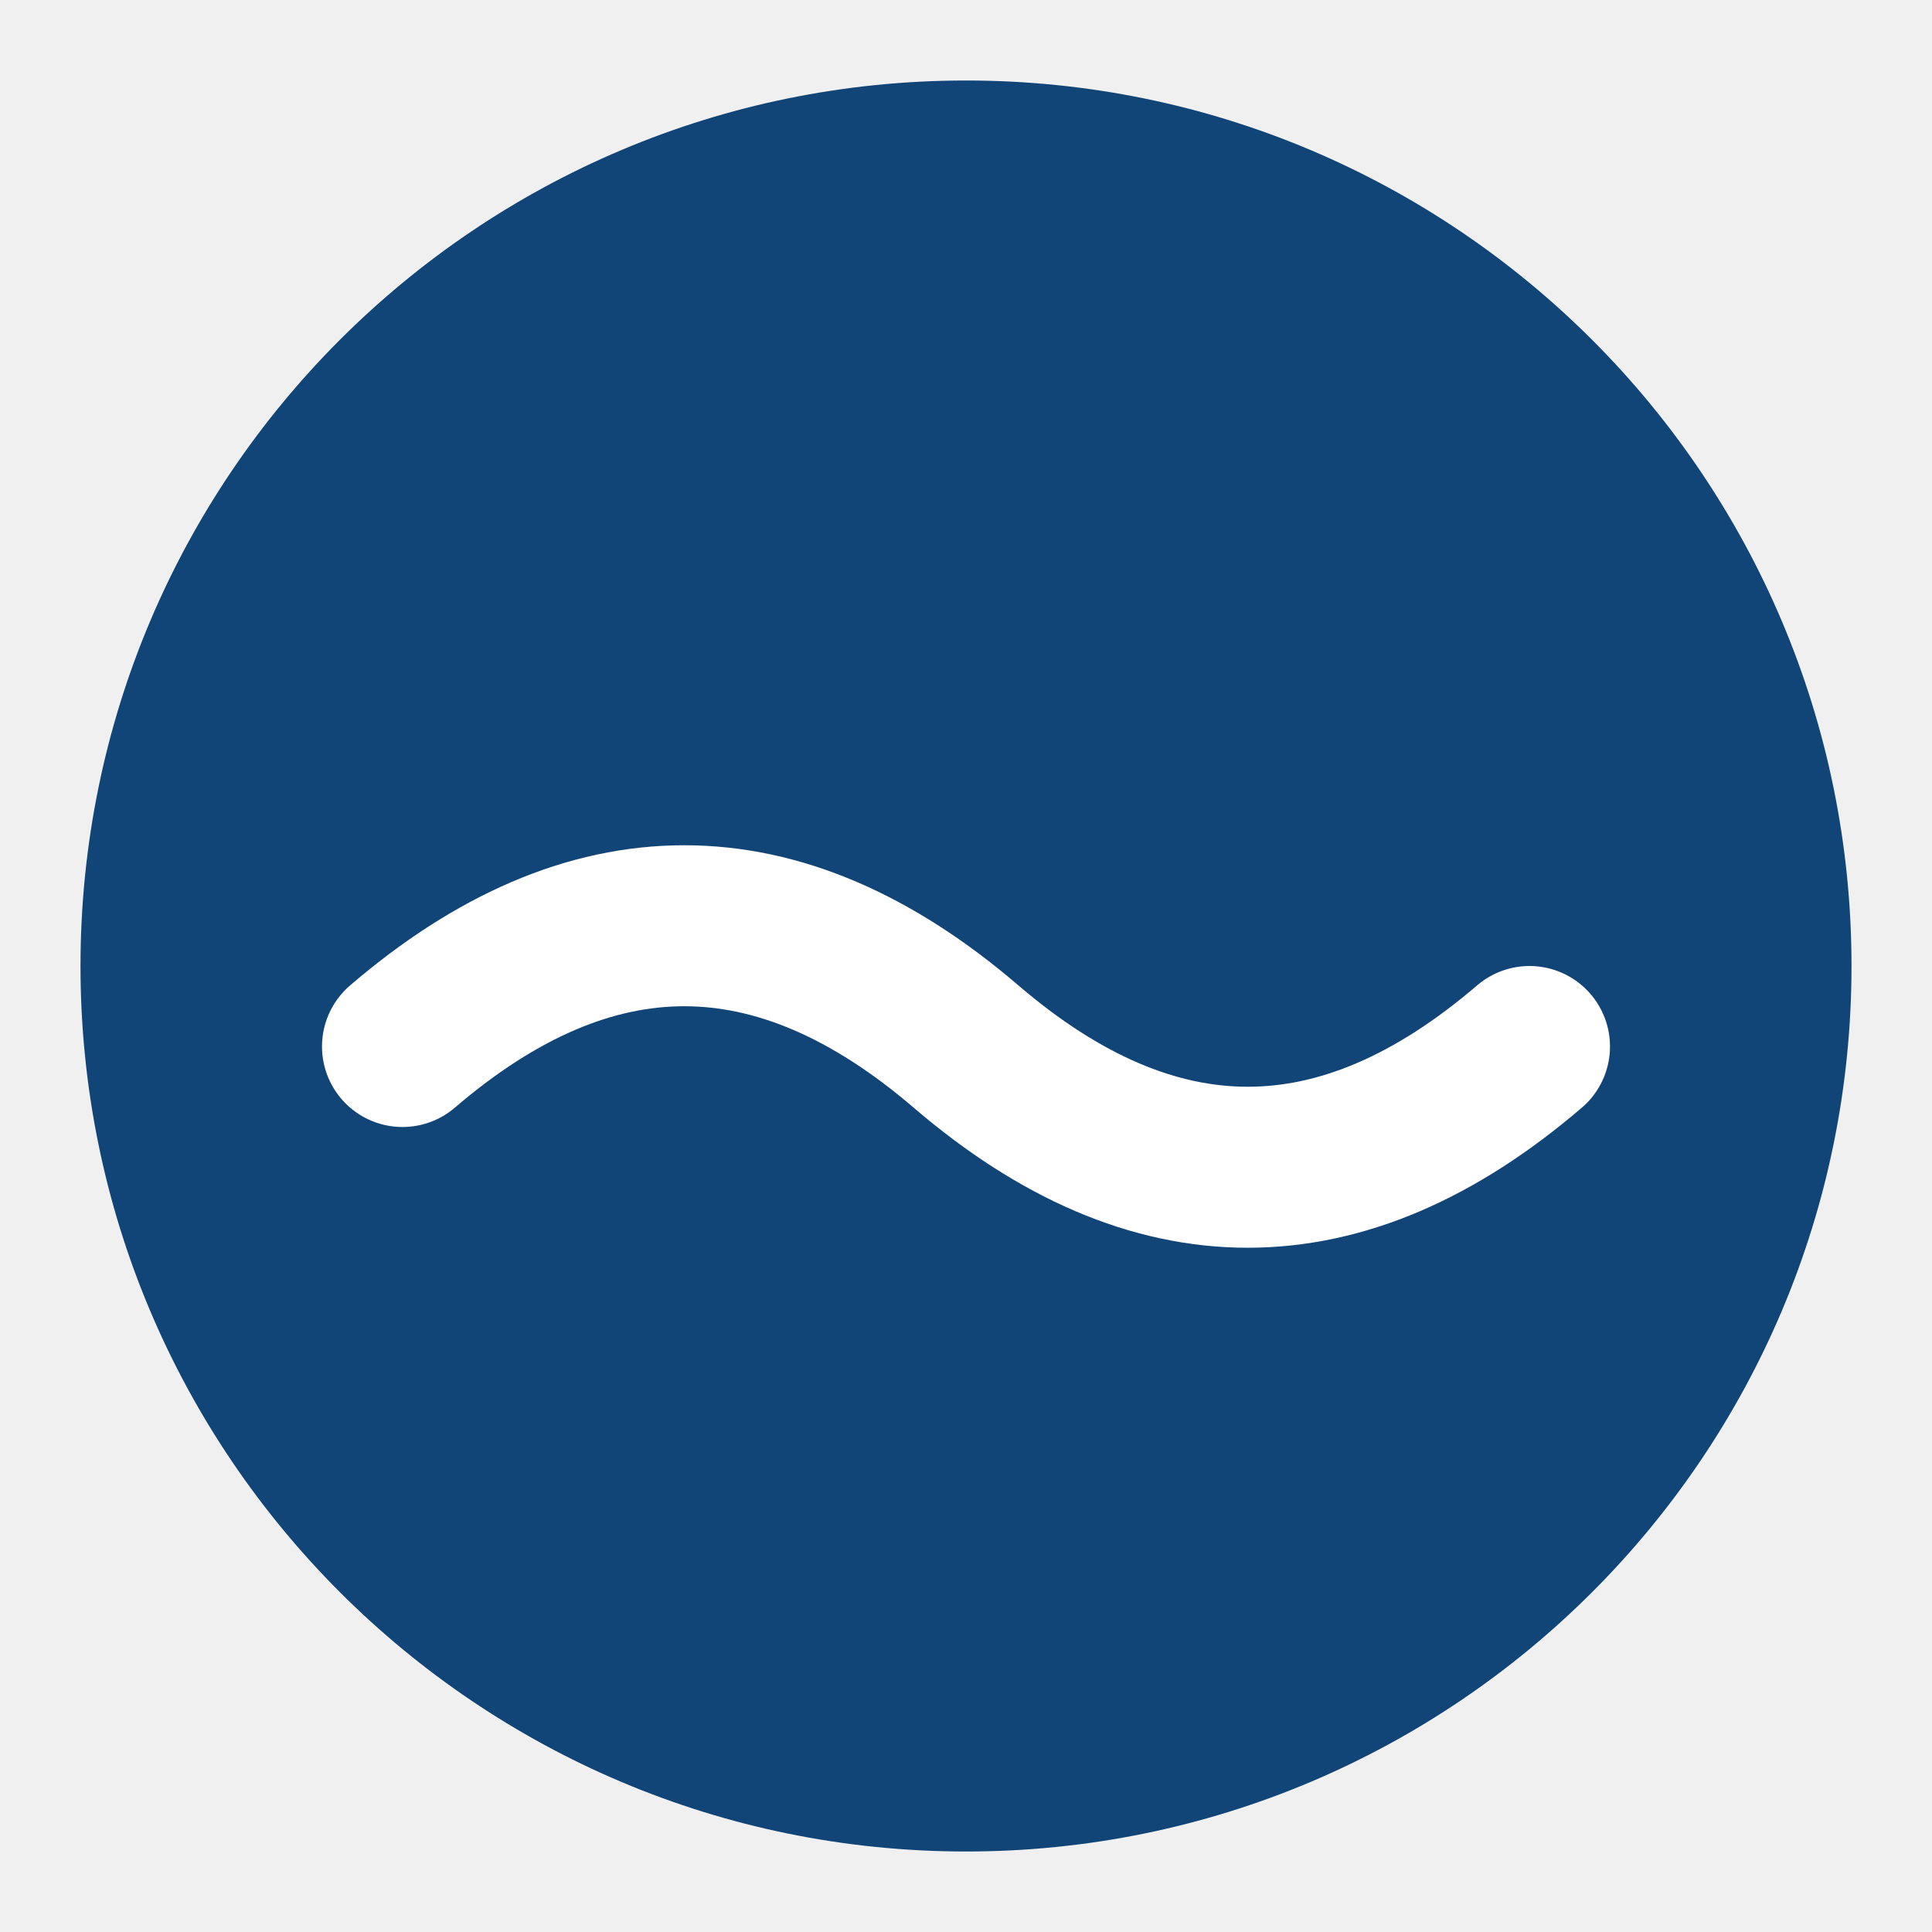
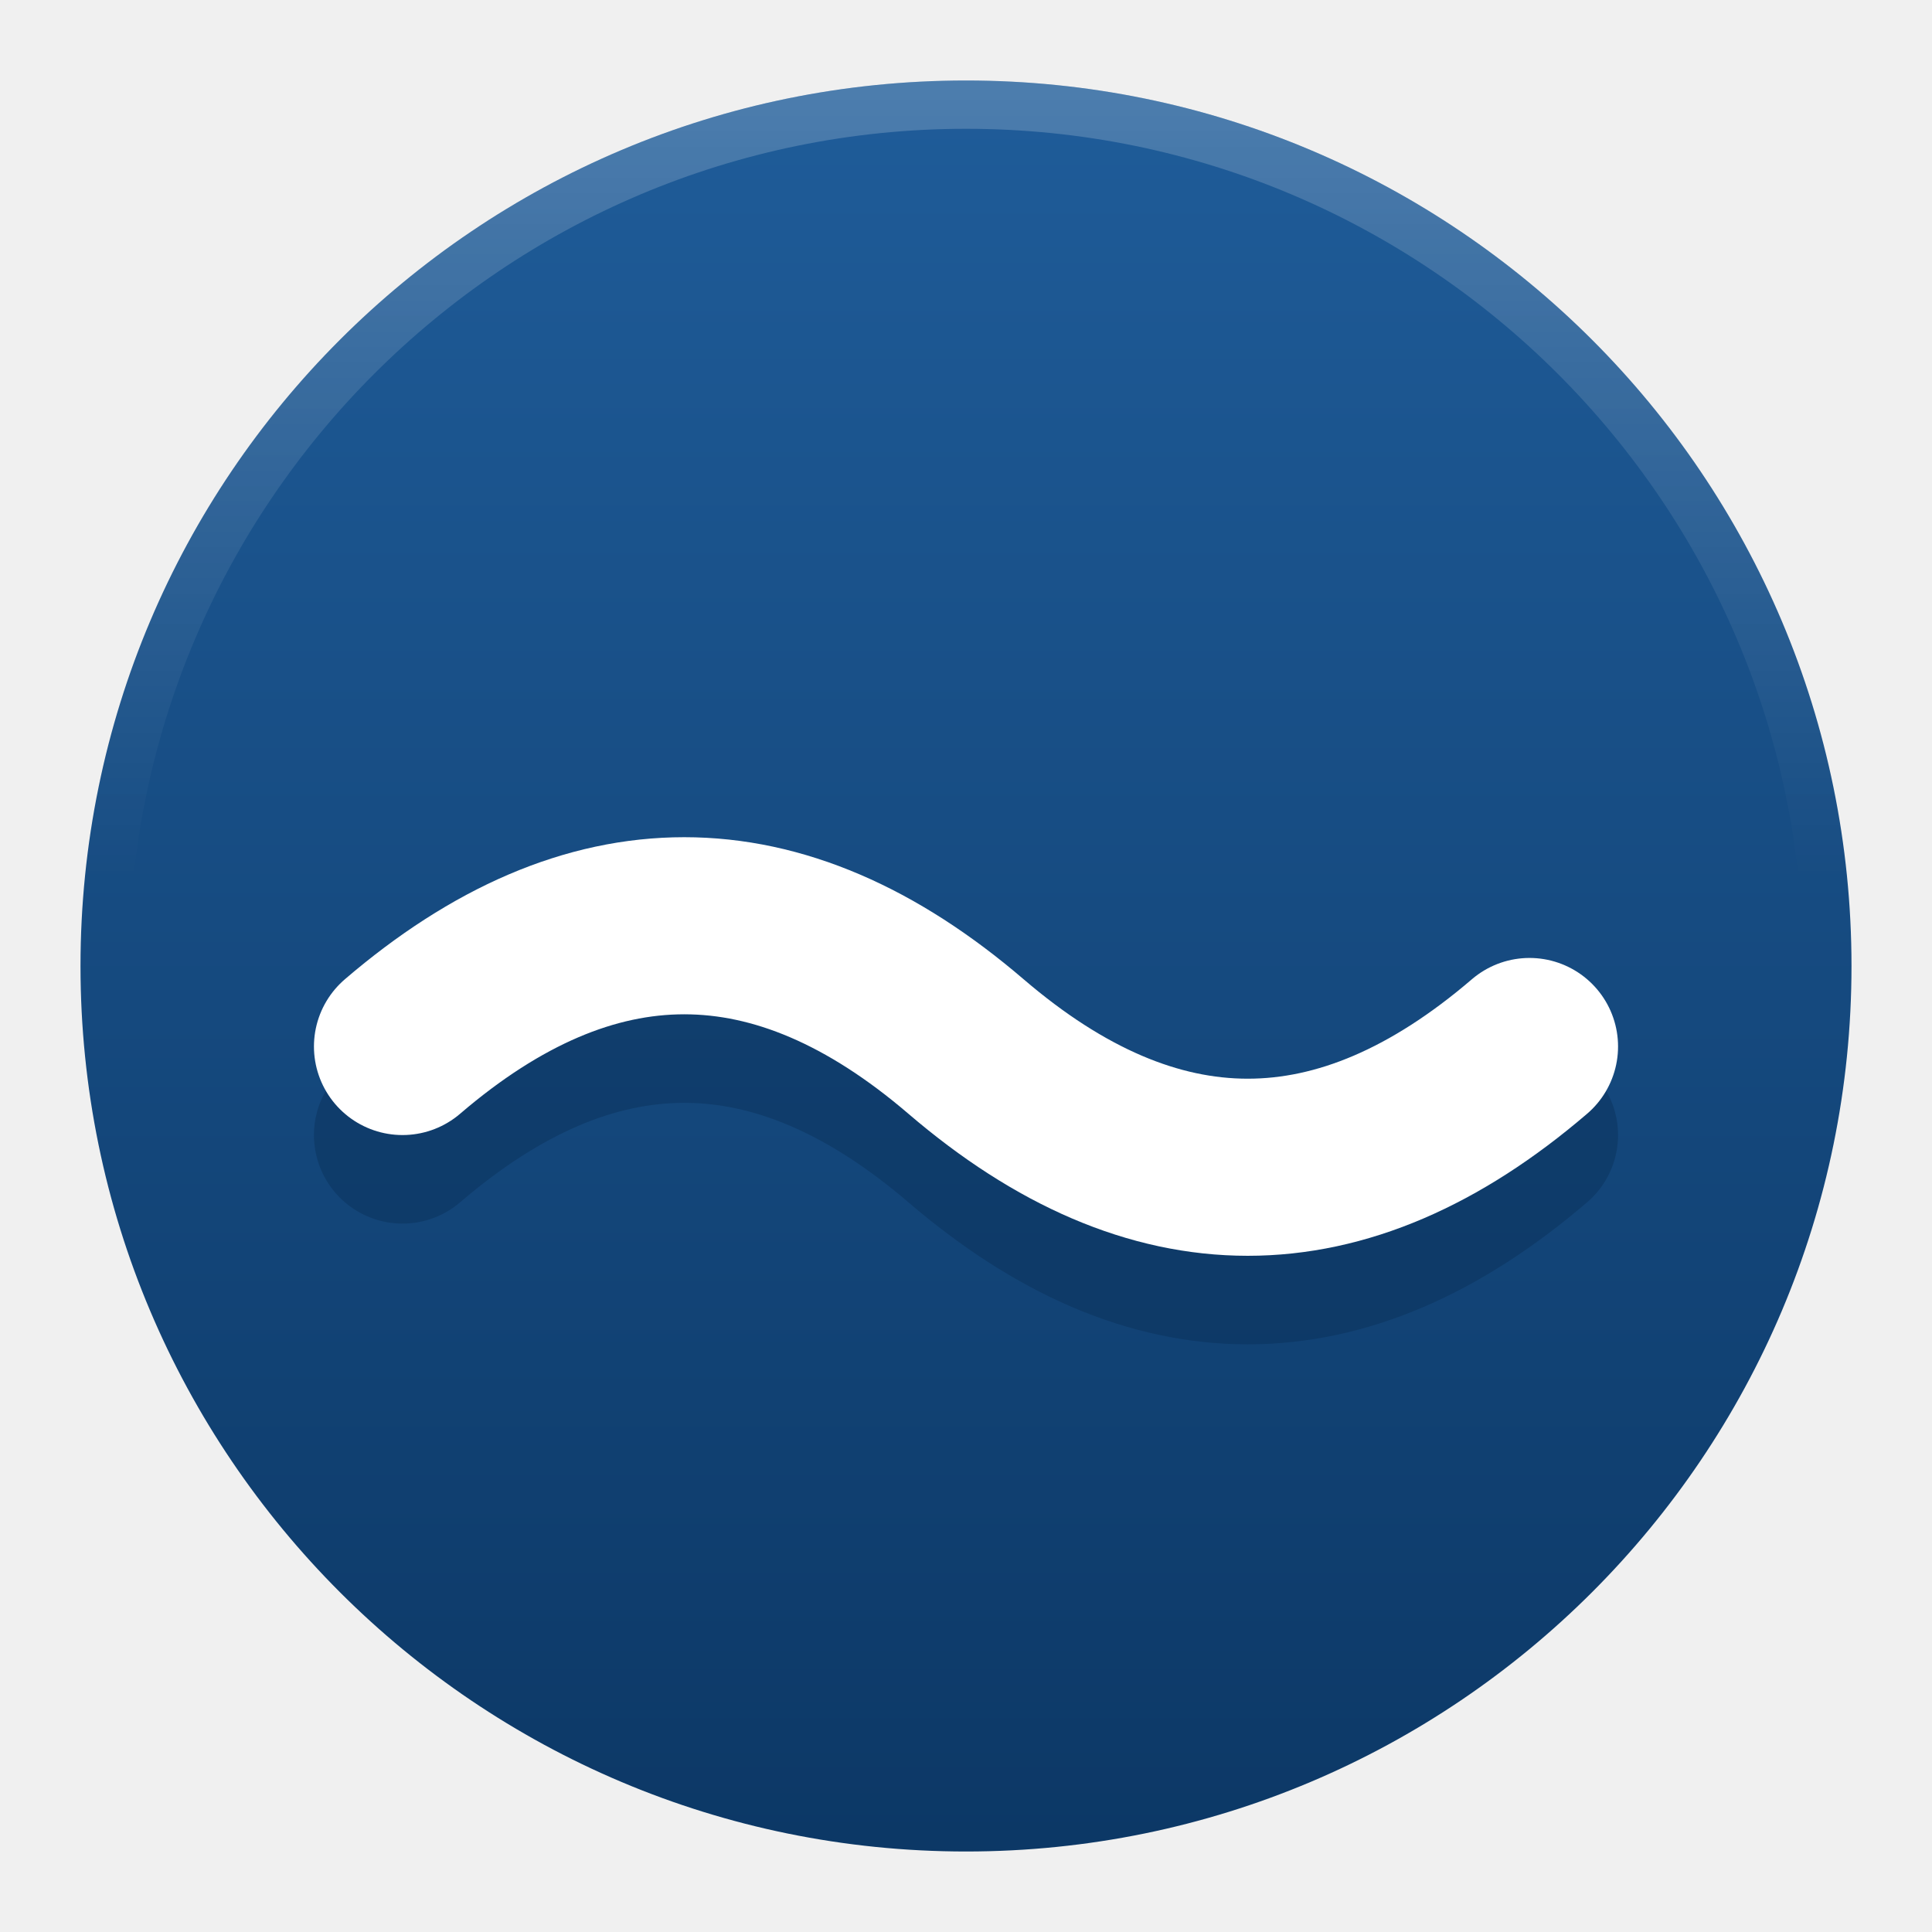
<svg xmlns="http://www.w3.org/2000/svg" width="44" height="44" viewBox="0 0 24 24">
-   <circle cx="12" cy="12" r="11" fill="#114477" />
-   <path d="M5 13q3.5-3 7 0t7 0" fill="none" stroke="#FFFFFF" stroke-width="2" stroke-linecap="round" />
+   <defs>
+     <linearGradient id="od-disc" x1="0" y1="0" x2="0" y2="1">
+       <stop offset="0" stop-color="#1F5C99" />
+       <stop offset="1" stop-color="#0C3866" />
+     </linearGradient>
+     <linearGradient id="od-rim" x1="0" y1="0" x2="0" y2="1">
+       <stop offset="0" stop-color="#FFFFFF" stop-opacity="0.2" />
+       <stop offset="0.45" stop-color="#FFFFFF" stop-opacity="0" />
+     </linearGradient>
+   </defs>
+   <circle cx="12" cy="12" r="11" fill="url(#od-disc)" />
+   <circle cx="12" cy="12" r="10.7" fill="none" stroke="url(#od-rim)" stroke-width="0.6" />
+   <path d="M5 14.1q3.5-3 7 0t7 0" fill="none" stroke="#072A4D" stroke-opacity="0.35" stroke-width="2.2" stroke-linecap="round" />
+   <path d="M5 13q3.5-3 7 0t7 0" fill="none" stroke="#FFFFFF" stroke-width="2.2" stroke-linecap="round" />
</svg>
